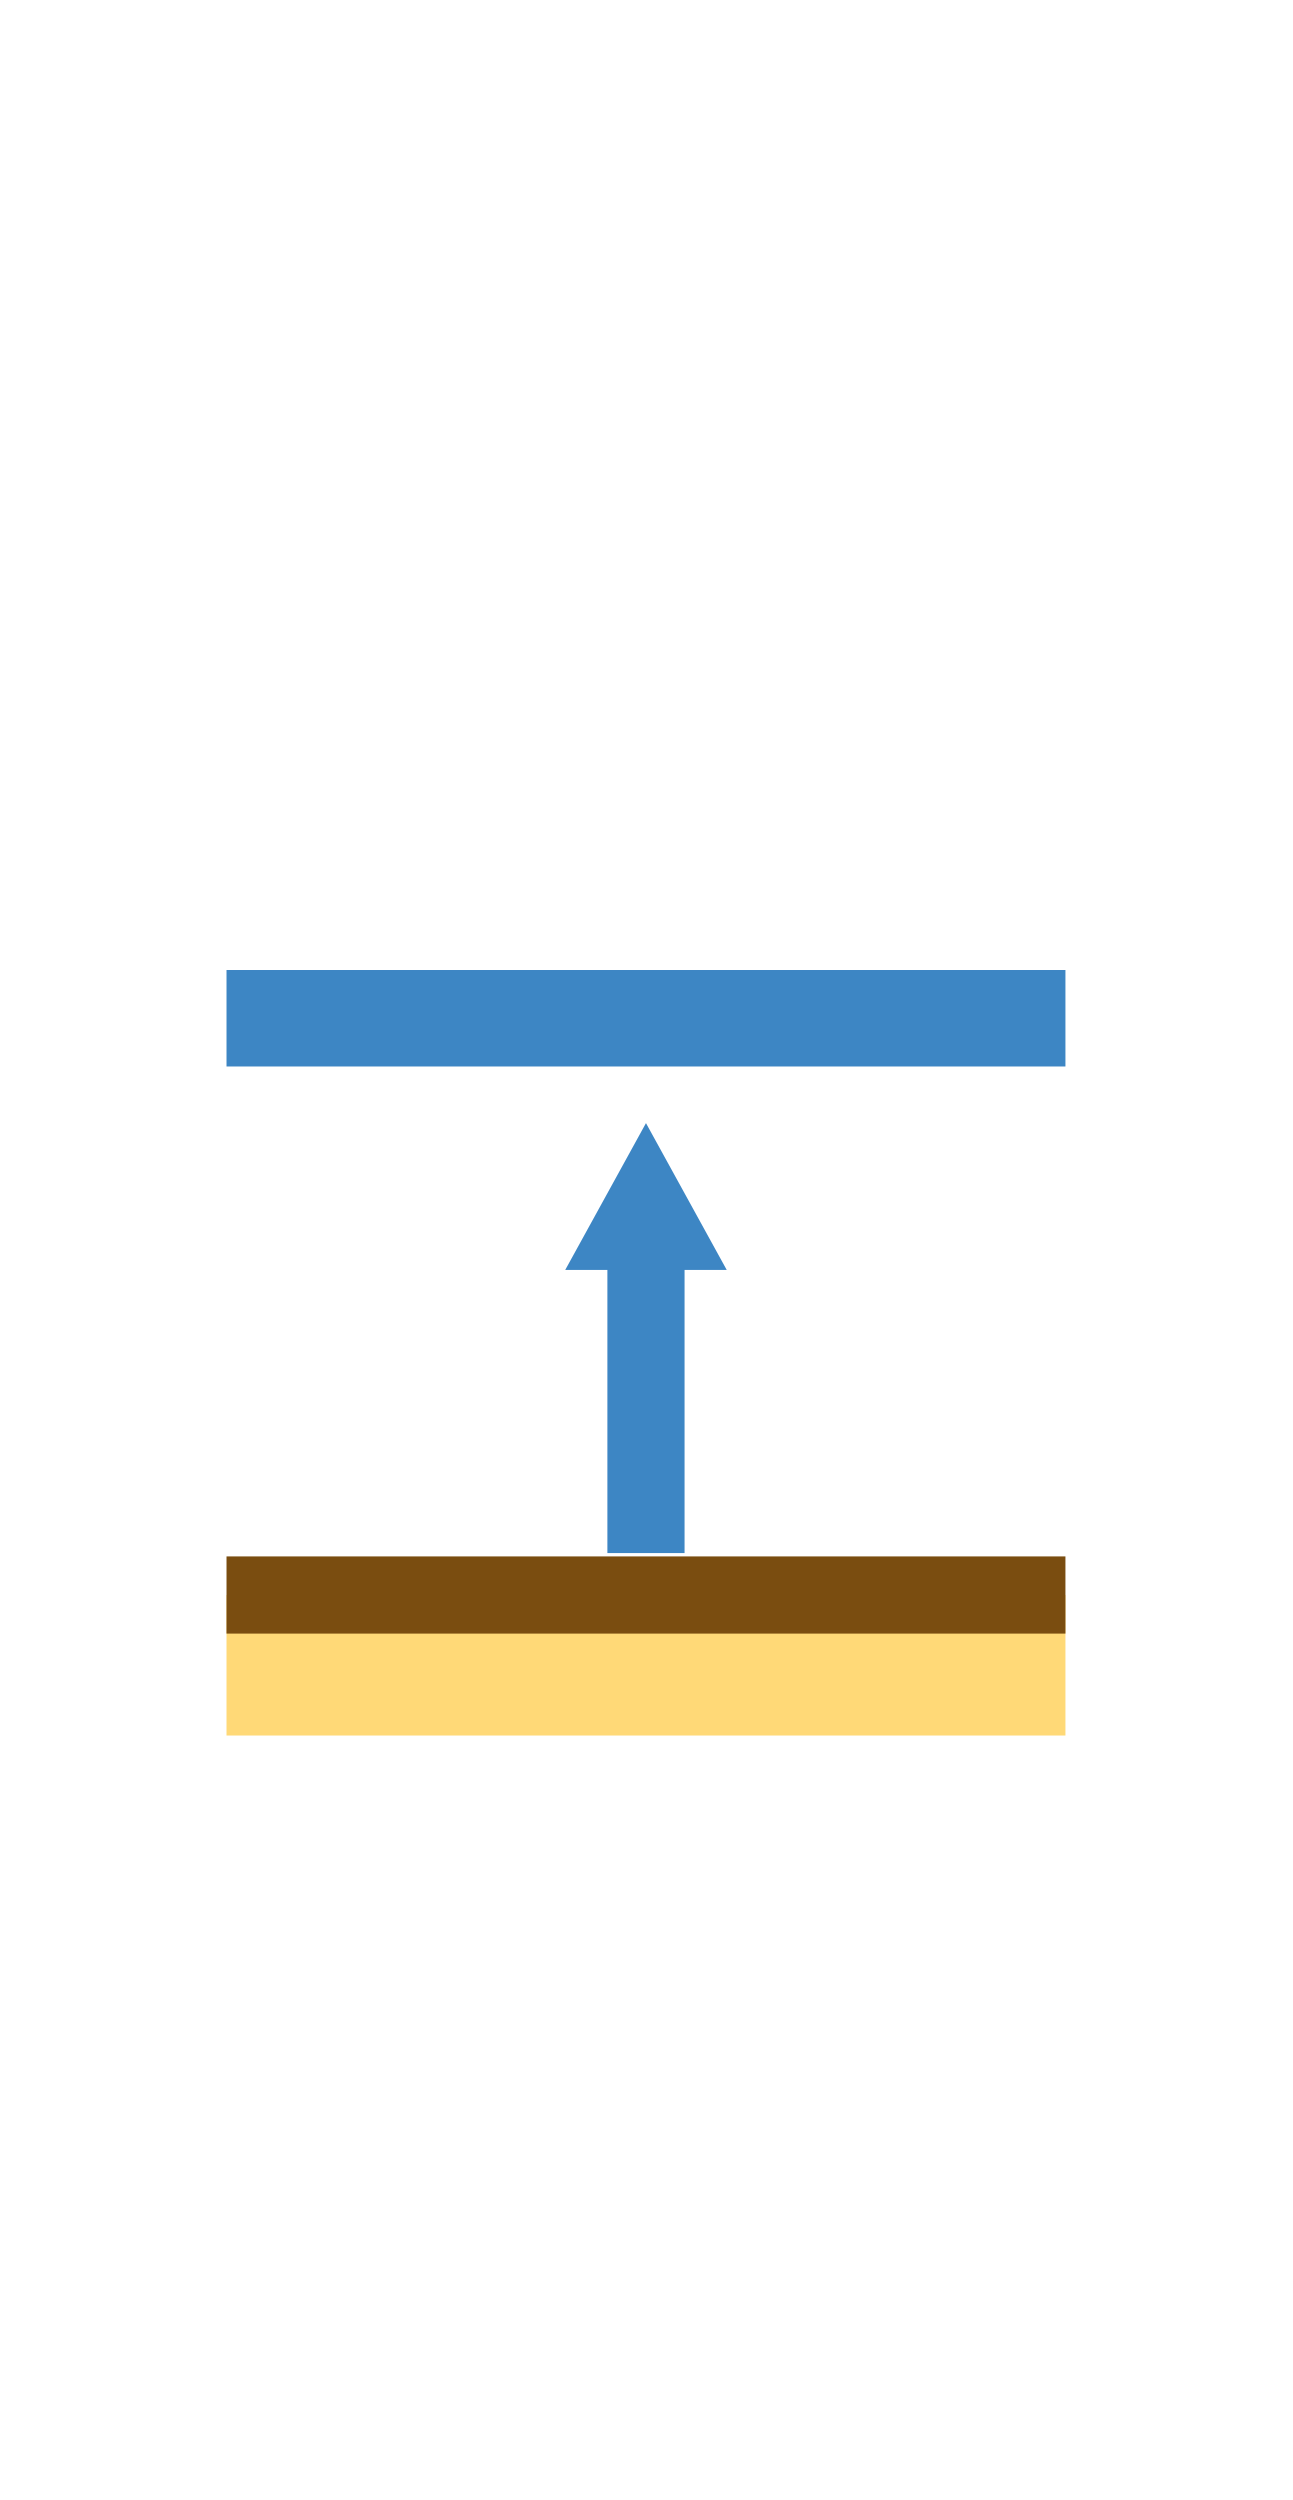
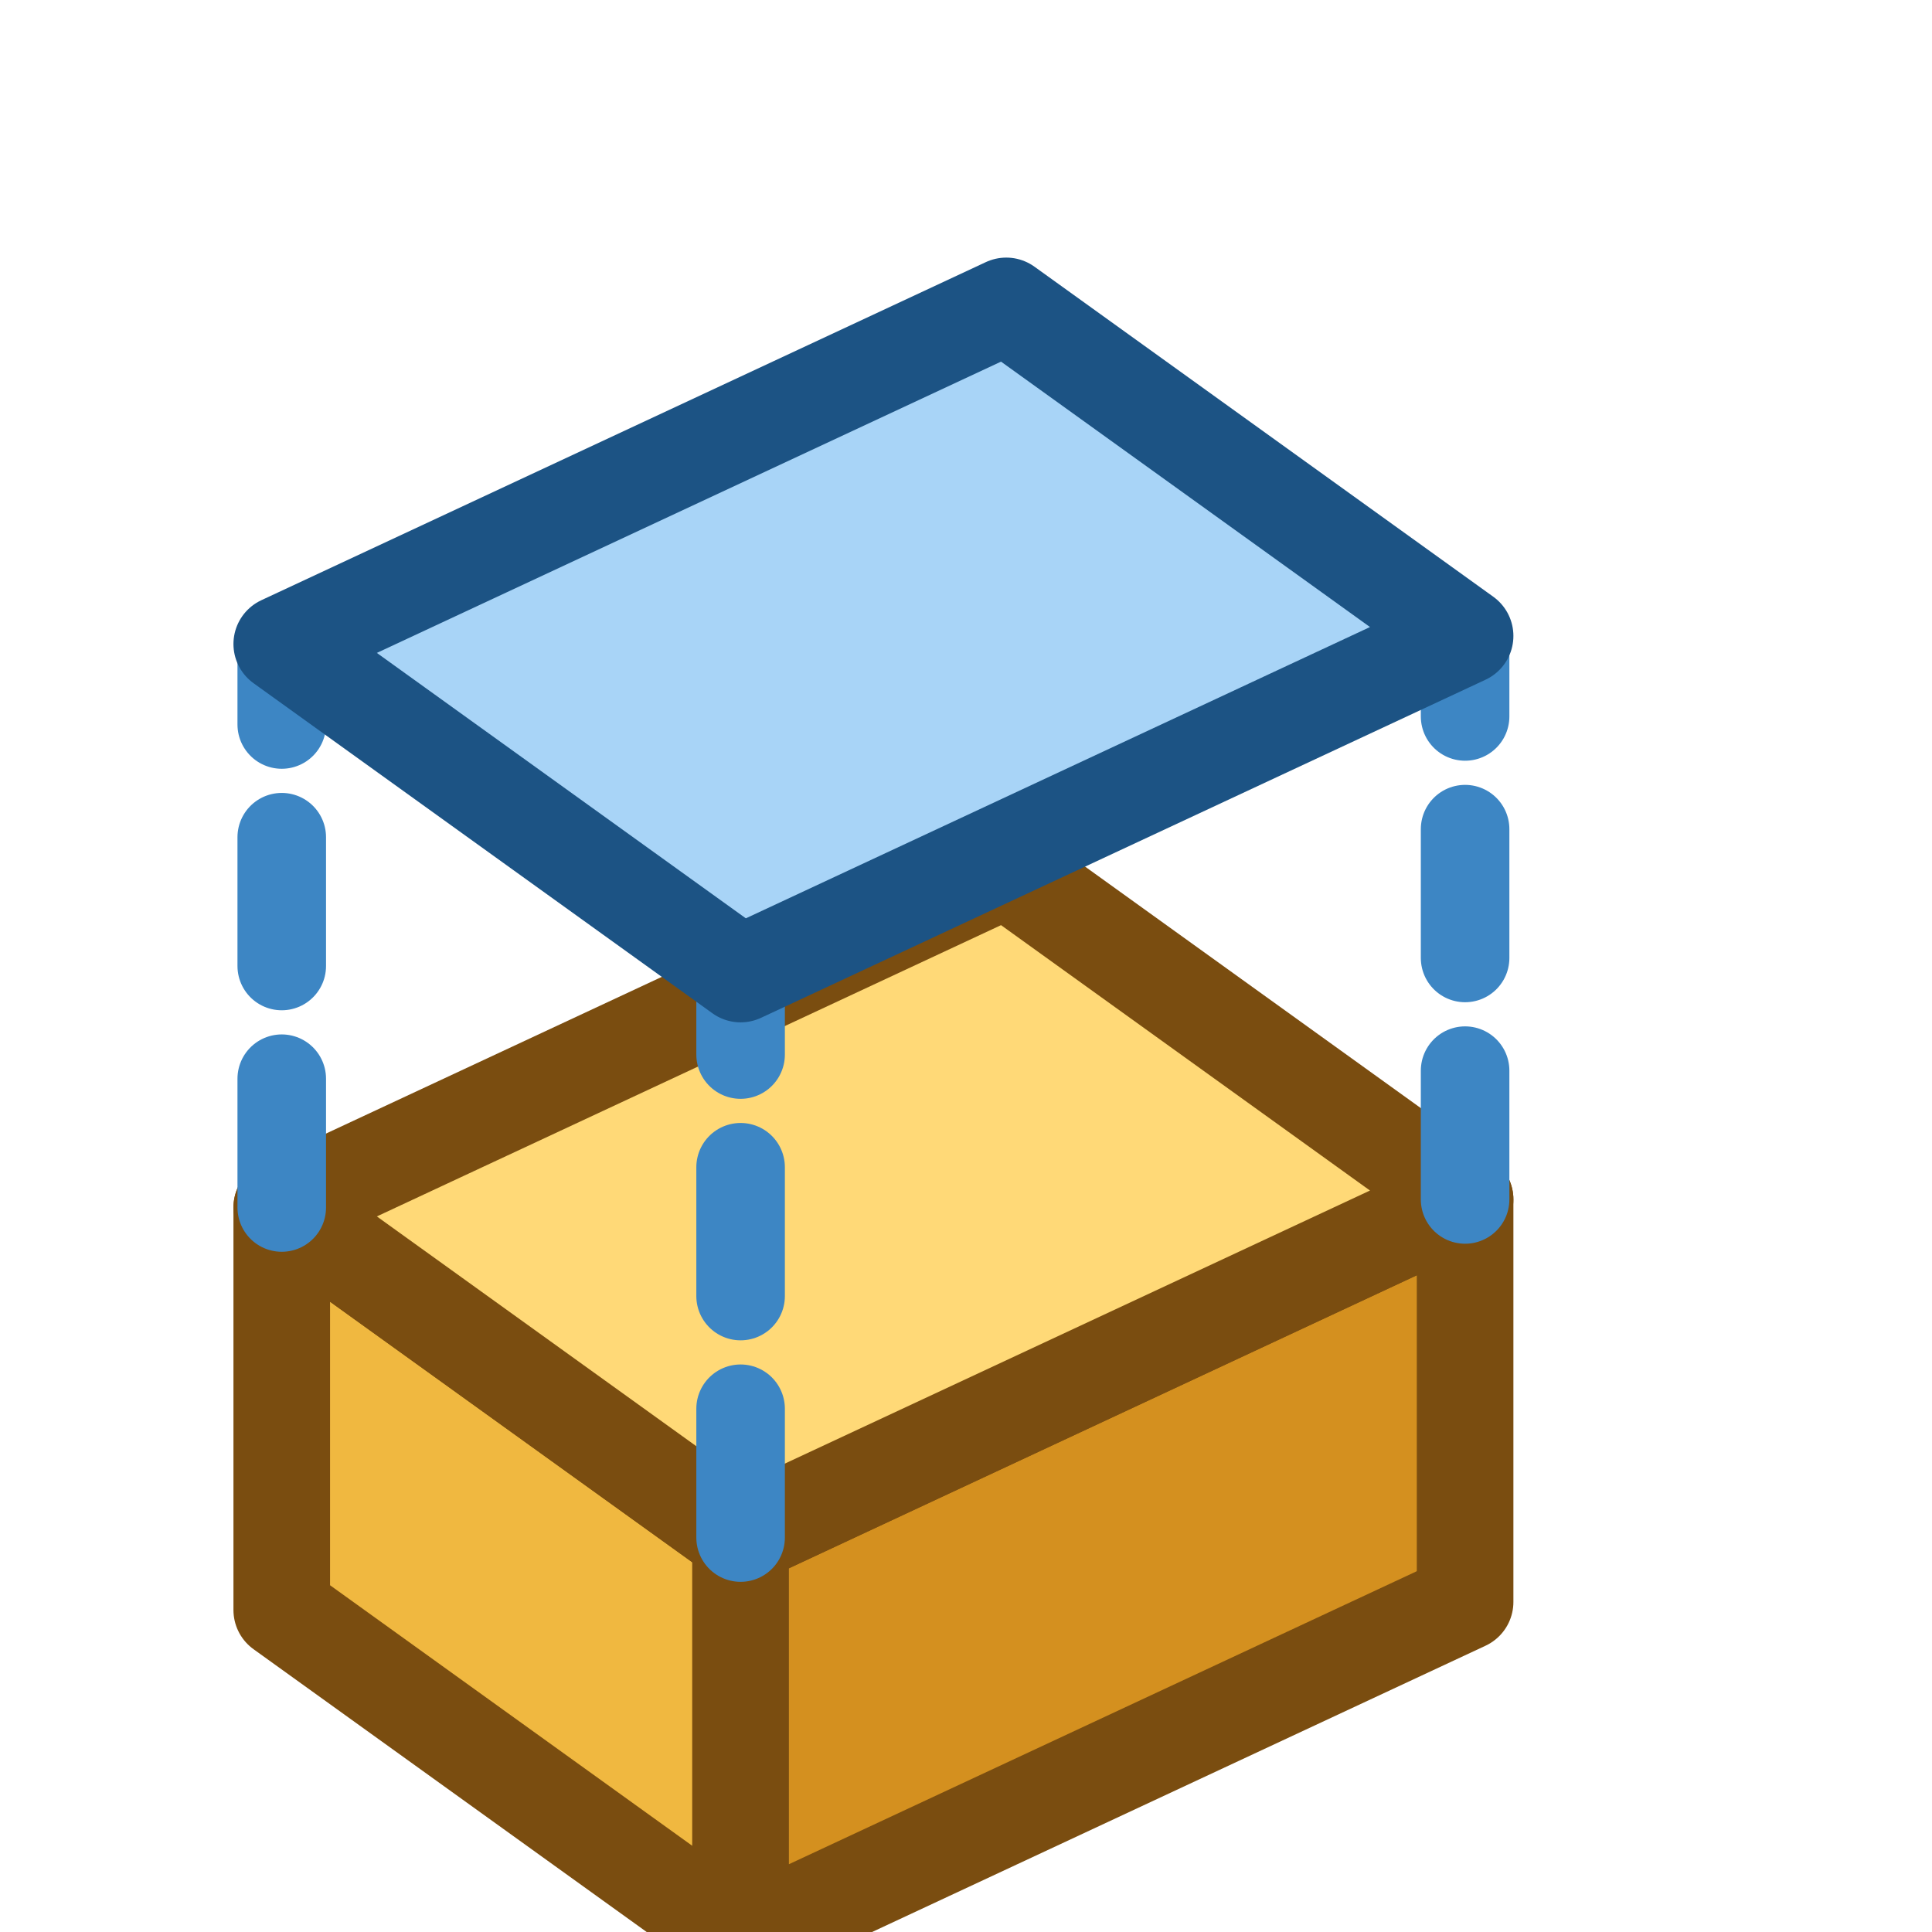
- <svg xmlns="http://www.w3.org/2000/svg" xmlns:ns1="https://brep.io/icons" viewBox="0 0 1233 2384" width="1233" height="2384" ns1:glyph-name="icon_feat_offset_face" ns1:unicode="E042">
-   <path d="M216 1521L1016 1521L1016 1655L216 1655Z" fill="#ffd977" />
-   <path d="M216 1017L1016 1017L1016 925L216 925Z" fill="#3d86c4" />
-   <path d="M216 1557.8L1016 1557.8L1016 1484.2L216 1484.2Z" fill="#7a4d10" />
-   <path d="M652.8 1481L652.8 1211L579.2 1211L579.2 1481ZM616 1071L693 1211L539 1211Z" fill="#3d86c4" />
+ <svg xmlns="http://www.w3.org/2000/svg" xmlns:ns1="https://brep.io/icons" viewBox="0 0 24 24" width="24" height="24" ns1:glyph-name="icon_feat_offset_face" ns1:unicode="E042">
+   <path d="M3.5 20 9.2 24.1 9.2 19.1 3.5 15Z" fill="#f0b840" stroke="#7a4d10" stroke-width="1.2" stroke-linejoin="round" stroke-linecap="round" />
+   <path d="M9.2 24.1 18.2 19.9 18.2 14.9 9.2 19.1Z" fill="#d4901f" stroke="#7a4d10" stroke-width="1.2" stroke-linejoin="round" stroke-linecap="round" />
+   <path d="M3.5 15 12.5 10.8 18.2 14.9 9.2 19.1Z" fill="#ffd977" stroke="#7a4d10" stroke-width="1.2" stroke-linejoin="round" stroke-linecap="round" />
+   <path d="M9.2 19.1L9.2 12.1M18.2 14.9L18.2 7.9M3.5 15L3.5 8" style="fill:none" stroke="#3d86c4" stroke-width="1.1" stroke-linejoin="round" stroke-linecap="round" stroke-dasharray="1.6 1.4" />
+   <path d="M3.5 8 12.5 3.8 18.2 7.9 9.2 12.1Z" fill="#a8d4f7" stroke="#1c5384" stroke-width="1.2" stroke-linejoin="round" stroke-linecap="round" />
</svg>
